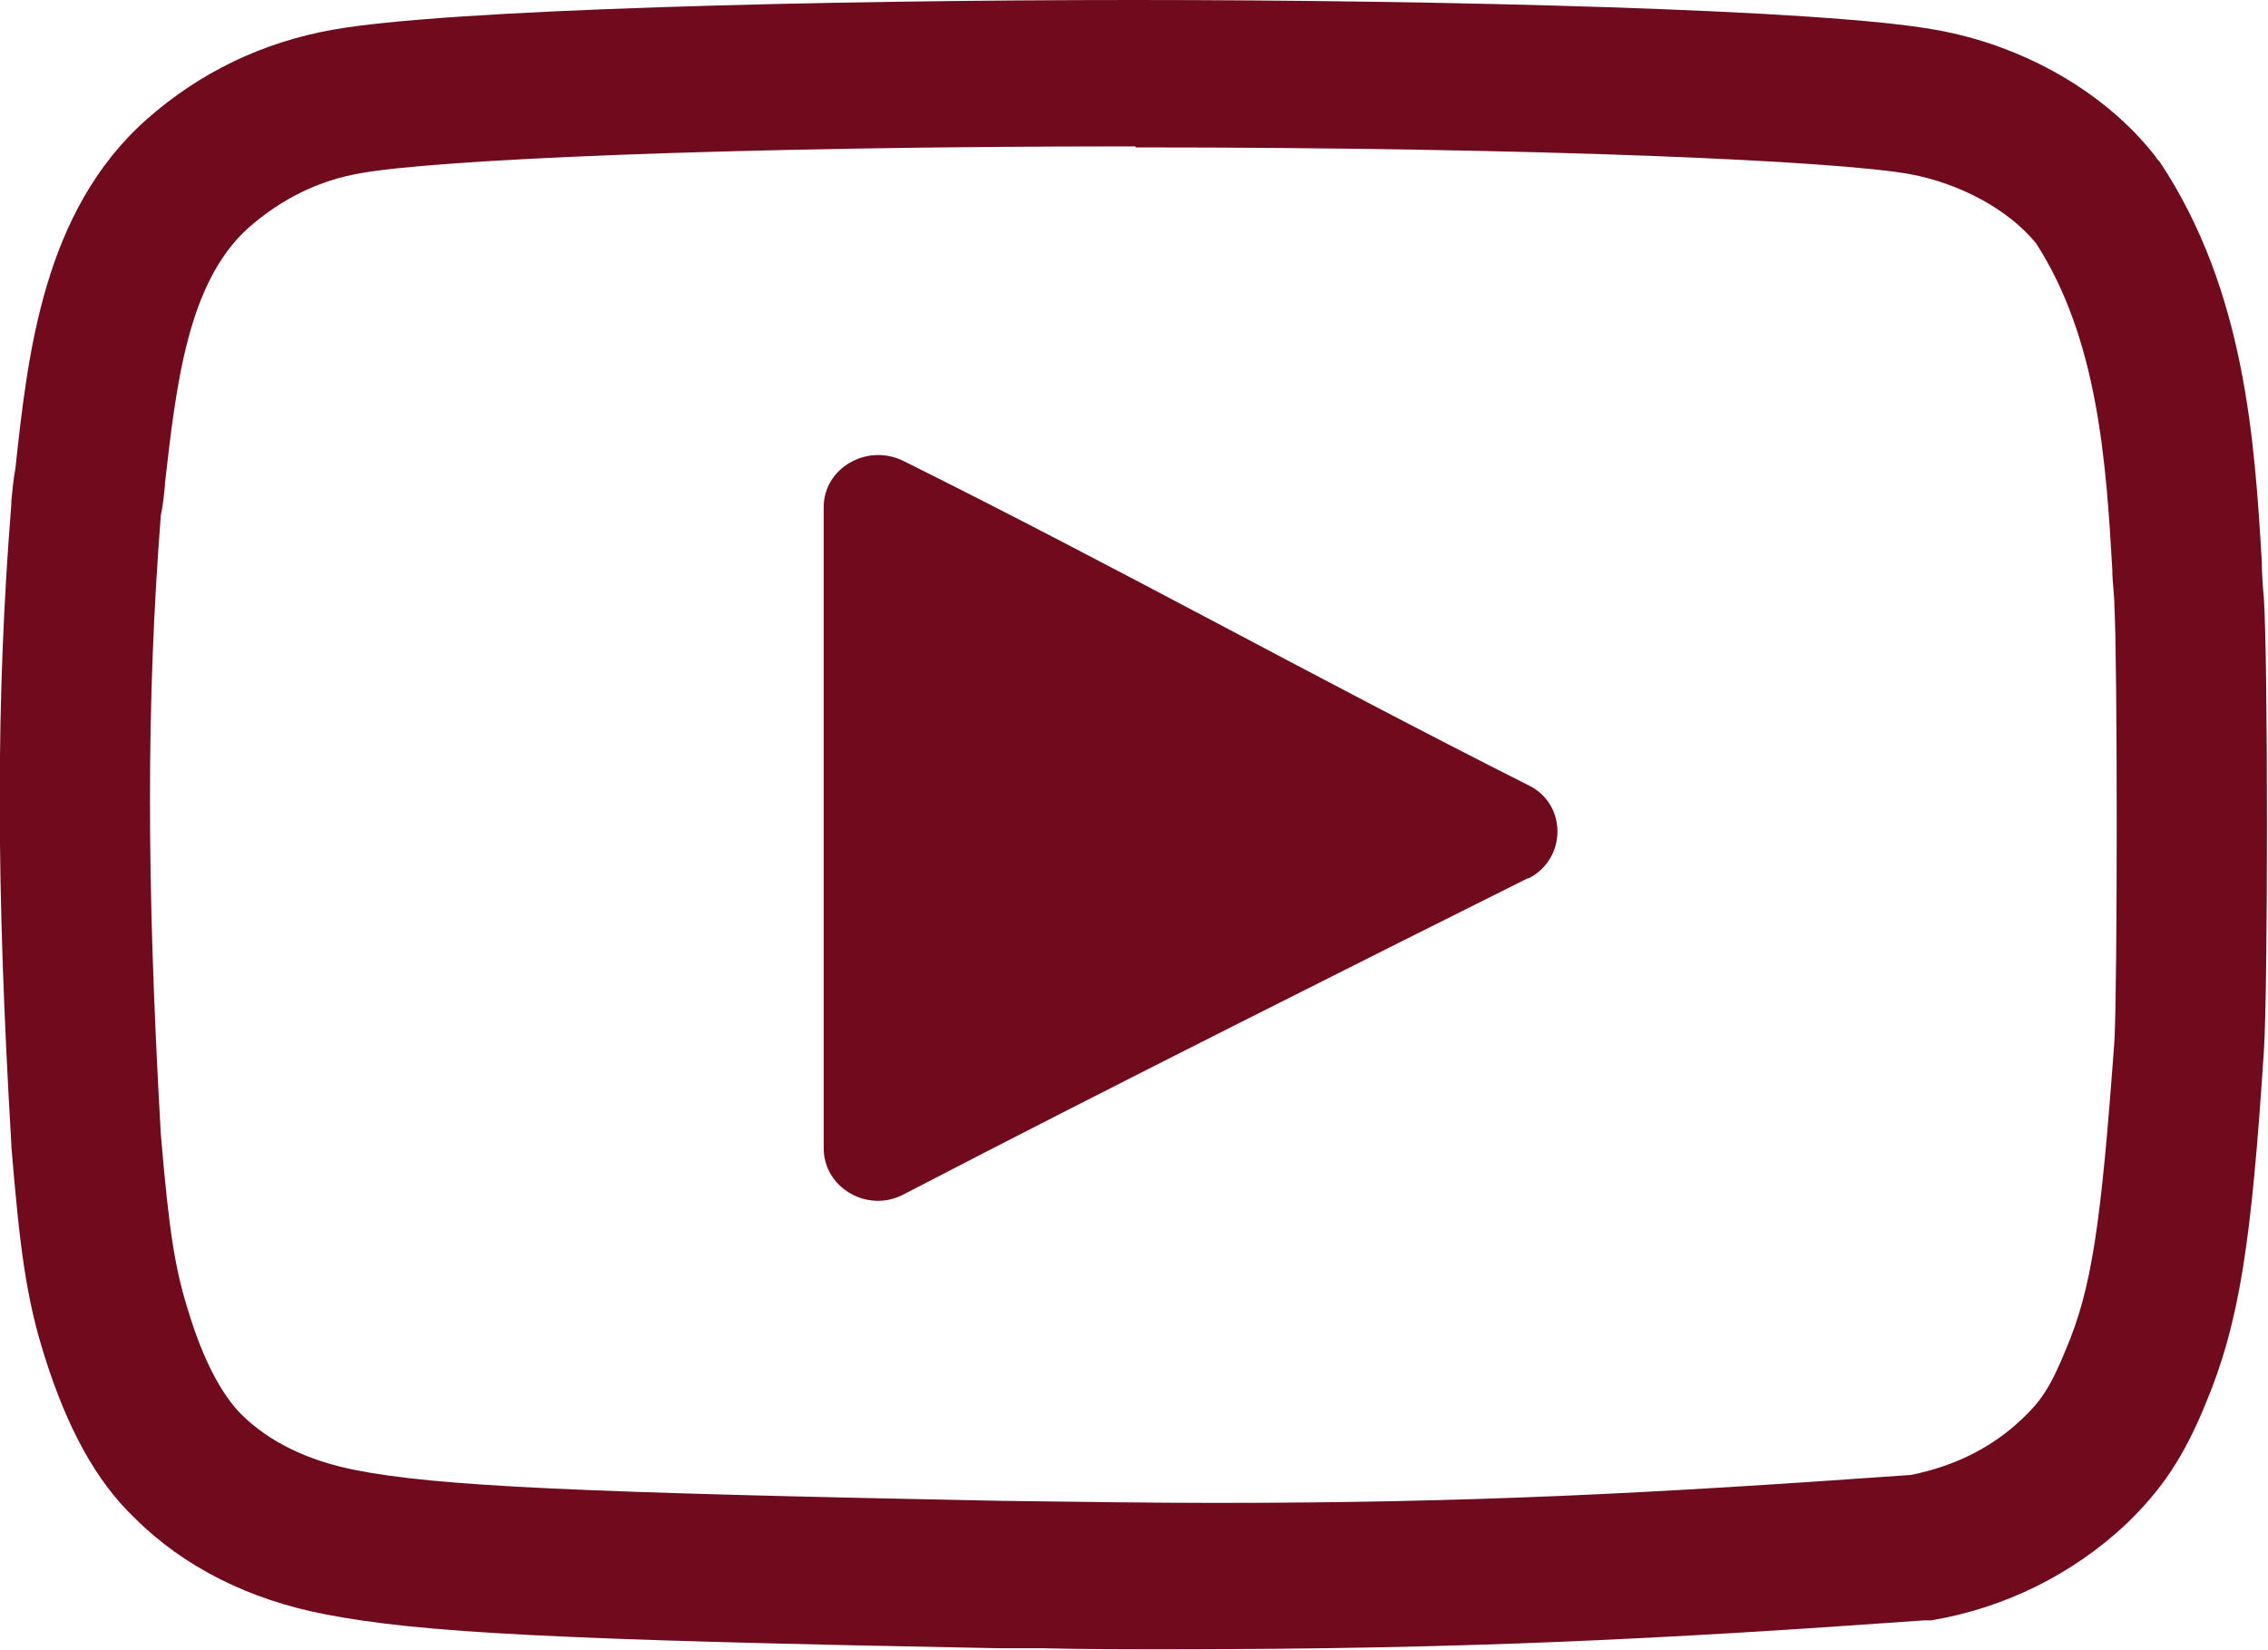
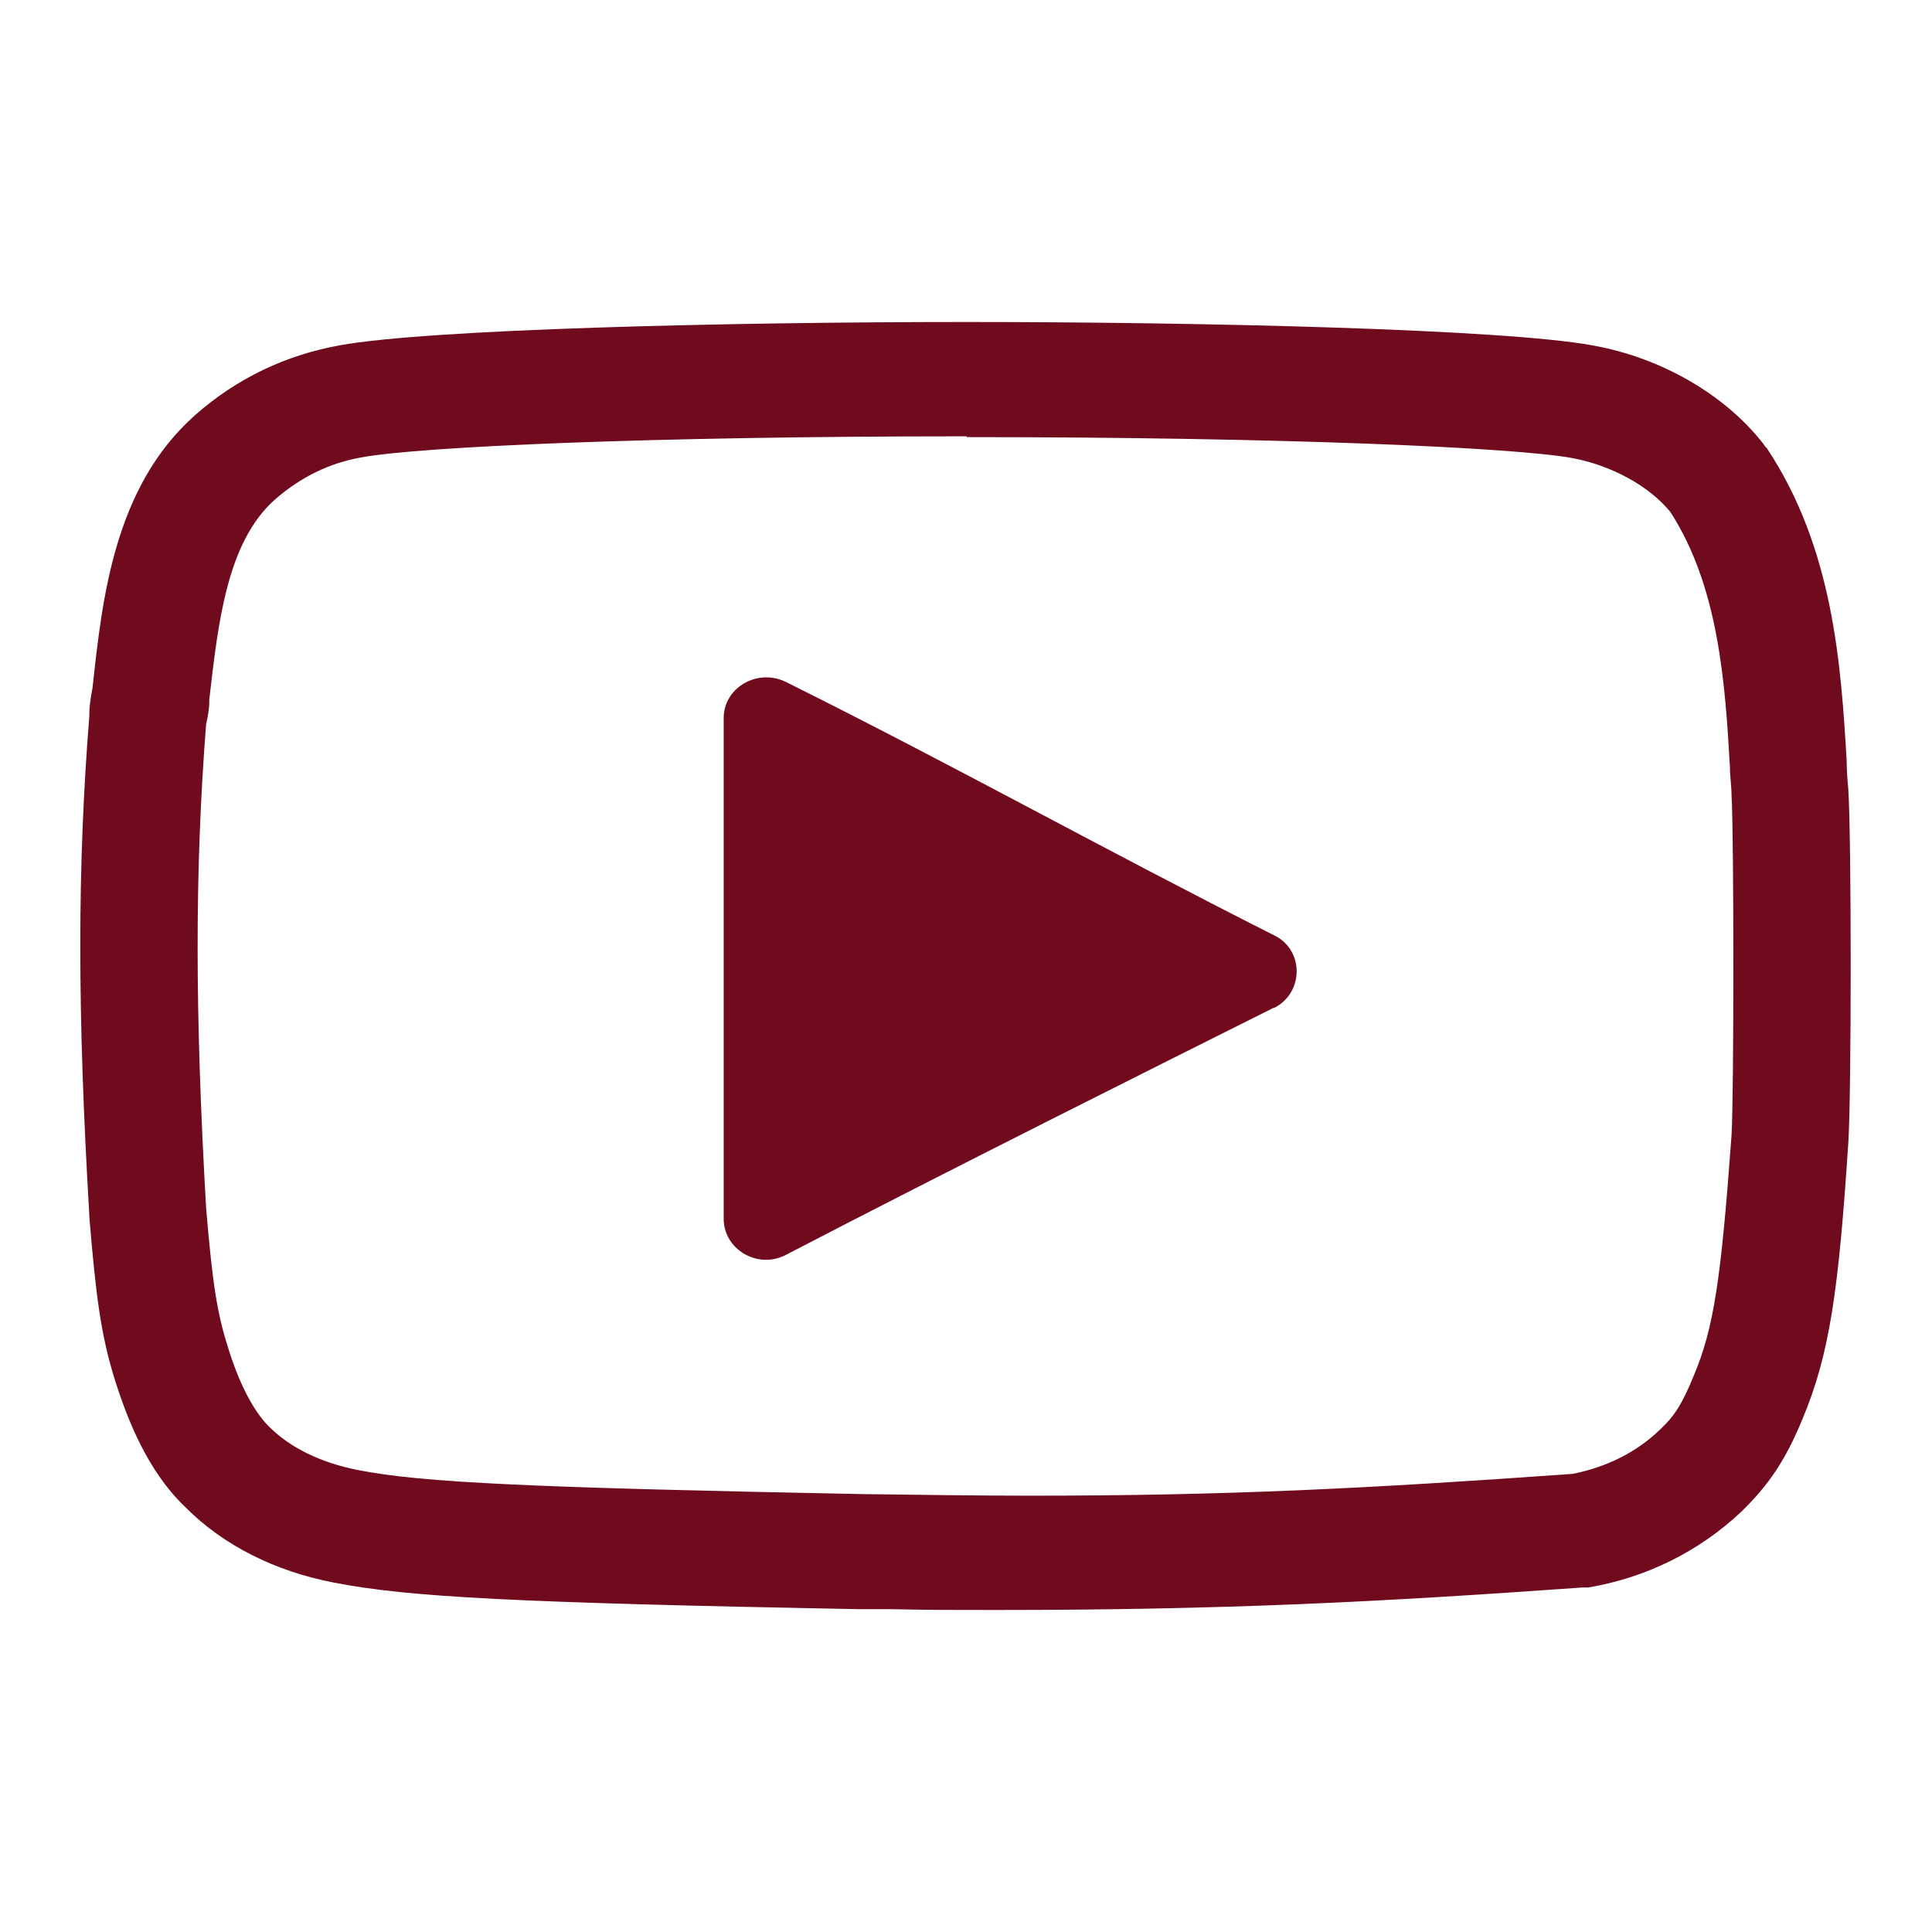
- <svg xmlns="http://www.w3.org/2000/svg" id="Layer_1" data-name="Layer 1" viewBox="0 0 22 16">
+ <svg xmlns="http://www.w3.org/2000/svg" id="Layer_1" data-name="Layer 1" width="24" height="24" viewBox="0 0 24 24">
  <defs>
    <style>
      .cls-1 {
        fill: #6f0b1d;
+         stroke-width: 0px;
      }
    </style>
  </defs>
-   <path class="cls-1" d="m11.37,16c-.58,0-.81,0-1.28-.01h-.41c-4.27-.08-5.61-.15-6.53-.33-.73-.14-1.37-.46-1.84-.93-.38-.36-.66-.88-.88-1.58-.18-.57-.24-1.07-.32-2.03v-.02c-.15-2.53-.15-4.33,0-6.21,0,0,0-.02,0-.03.01-.1.02-.21.04-.32.12-1.11.27-2.49,1.27-3.38.52-.46,1.13-.75,1.8-.87,1.09-.2,4.8-.29,7.78-.29s6.69.09,7.78.29c.85.15,1.65.61,2.13,1.23.01.02.02.03.04.05.83,1.25.92,2.71.99,3.88,0,.12.01.24.02.35.04.6.04,3.81,0,4.4-.12,1.83-.23,2.62-.57,3.43-.21.51-.42.82-.76,1.15-.52.49-1.18.82-1.9.94-.02,0-.05,0-.07,0-2.52.18-4.43.28-7.31.28Zm-.36-14.58c-3.98,0-6.79.13-7.51.26-.41.07-.77.25-1.09.53-.59.53-.7,1.52-.81,2.48v.02c-.01.1-.02.2-.04.29-.14,1.81-.14,3.55,0,6,.08.96.14,1.32.27,1.73.14.46.32.8.51.99.27.27.65.45,1.1.54.8.16,2.2.22,6.26.3.78.01,1.46.02,2.09.02,2.47,0,4.2-.09,6.73-.27h.01c.41-.08.79-.26,1.09-.55.17-.16.27-.3.42-.67.25-.59.34-1.2.47-2.99.03-.53.03-3.69,0-4.22,0-.11-.02-.23-.02-.35-.06-1.05-.14-2.24-.74-3.17h0s0,0,0,0c-.27-.33-.74-.58-1.22-.67-.71-.13-3.58-.26-7.51-.26Z" />
-   <path class="cls-1" d="m14.83,8.52c.37-.19.37-.72,0-.9-2.14-1.08-3.96-2.1-6.07-3.15-.35-.17-.77.07-.77.45v6.22c0,.38.42.63.77.45,2-1.04,4.68-2.38,6.06-3.07Z" />
+   <path class="cls-1" d="m12.37,20c-.58,0-.81,0-1.28-.01h-.41c-4.27-.08-5.61-.15-6.53-.33-.73-.14-1.37-.46-1.84-.93-.38-.36-.66-.88-.88-1.58-.18-.57-.24-1.07-.32-2.03v-.02c-.15-2.53-.15-4.33,0-6.21v-.03c0-.1.02-.21.04-.32.12-1.11.27-2.49,1.27-3.38.52-.46,1.13-.75,1.8-.87,1.09-.2,4.8-.29,7.78-.29s6.69.09,7.78.29c.85.15,1.65.61,2.13,1.23.01.02.02.03.04.05.83,1.25.92,2.71.99,3.88,0,.12.01.24.02.35.04.6.04,3.81,0,4.4-.12,1.83-.23,2.62-.57,3.43-.21.51-.42.82-.76,1.15-.52.49-1.18.82-1.9.94h-.07c-2.52.18-4.43.28-7.31.28h.02Zm-.36-14.58c-3.98,0-6.79.13-7.51.26-.41.07-.77.25-1.09.53-.59.53-.7,1.52-.81,2.48v.02c0,.1-.02.2-.04.29-.14,1.81-.14,3.55,0,6,.08.96.14,1.32.27,1.73.14.46.32.8.51.99.27.27.65.45,1.1.54.8.16,2.2.22,6.26.3.78.01,1.46.02,2.09.02,2.47,0,4.2-.09,6.73-.27h.01c.41-.08.79-.26,1.09-.55.17-.16.27-.3.42-.67.25-.59.34-1.2.47-2.99.03-.53.03-3.69,0-4.22,0-.11-.02-.23-.02-.35-.06-1.05-.14-2.24-.74-3.17h0c-.27-.33-.74-.58-1.22-.67-.71-.13-3.58-.26-7.51-.26h-.01Z" />
+   <path class="cls-1" d="m15.83,12.52c.37-.19.37-.72,0-.9-2.14-1.08-3.96-2.1-6.07-3.15-.35-.17-.77.07-.77.45v6.22c0,.38.42.63.77.45,2-1.04,4.68-2.38,6.06-3.07h.01Z" />
</svg>
